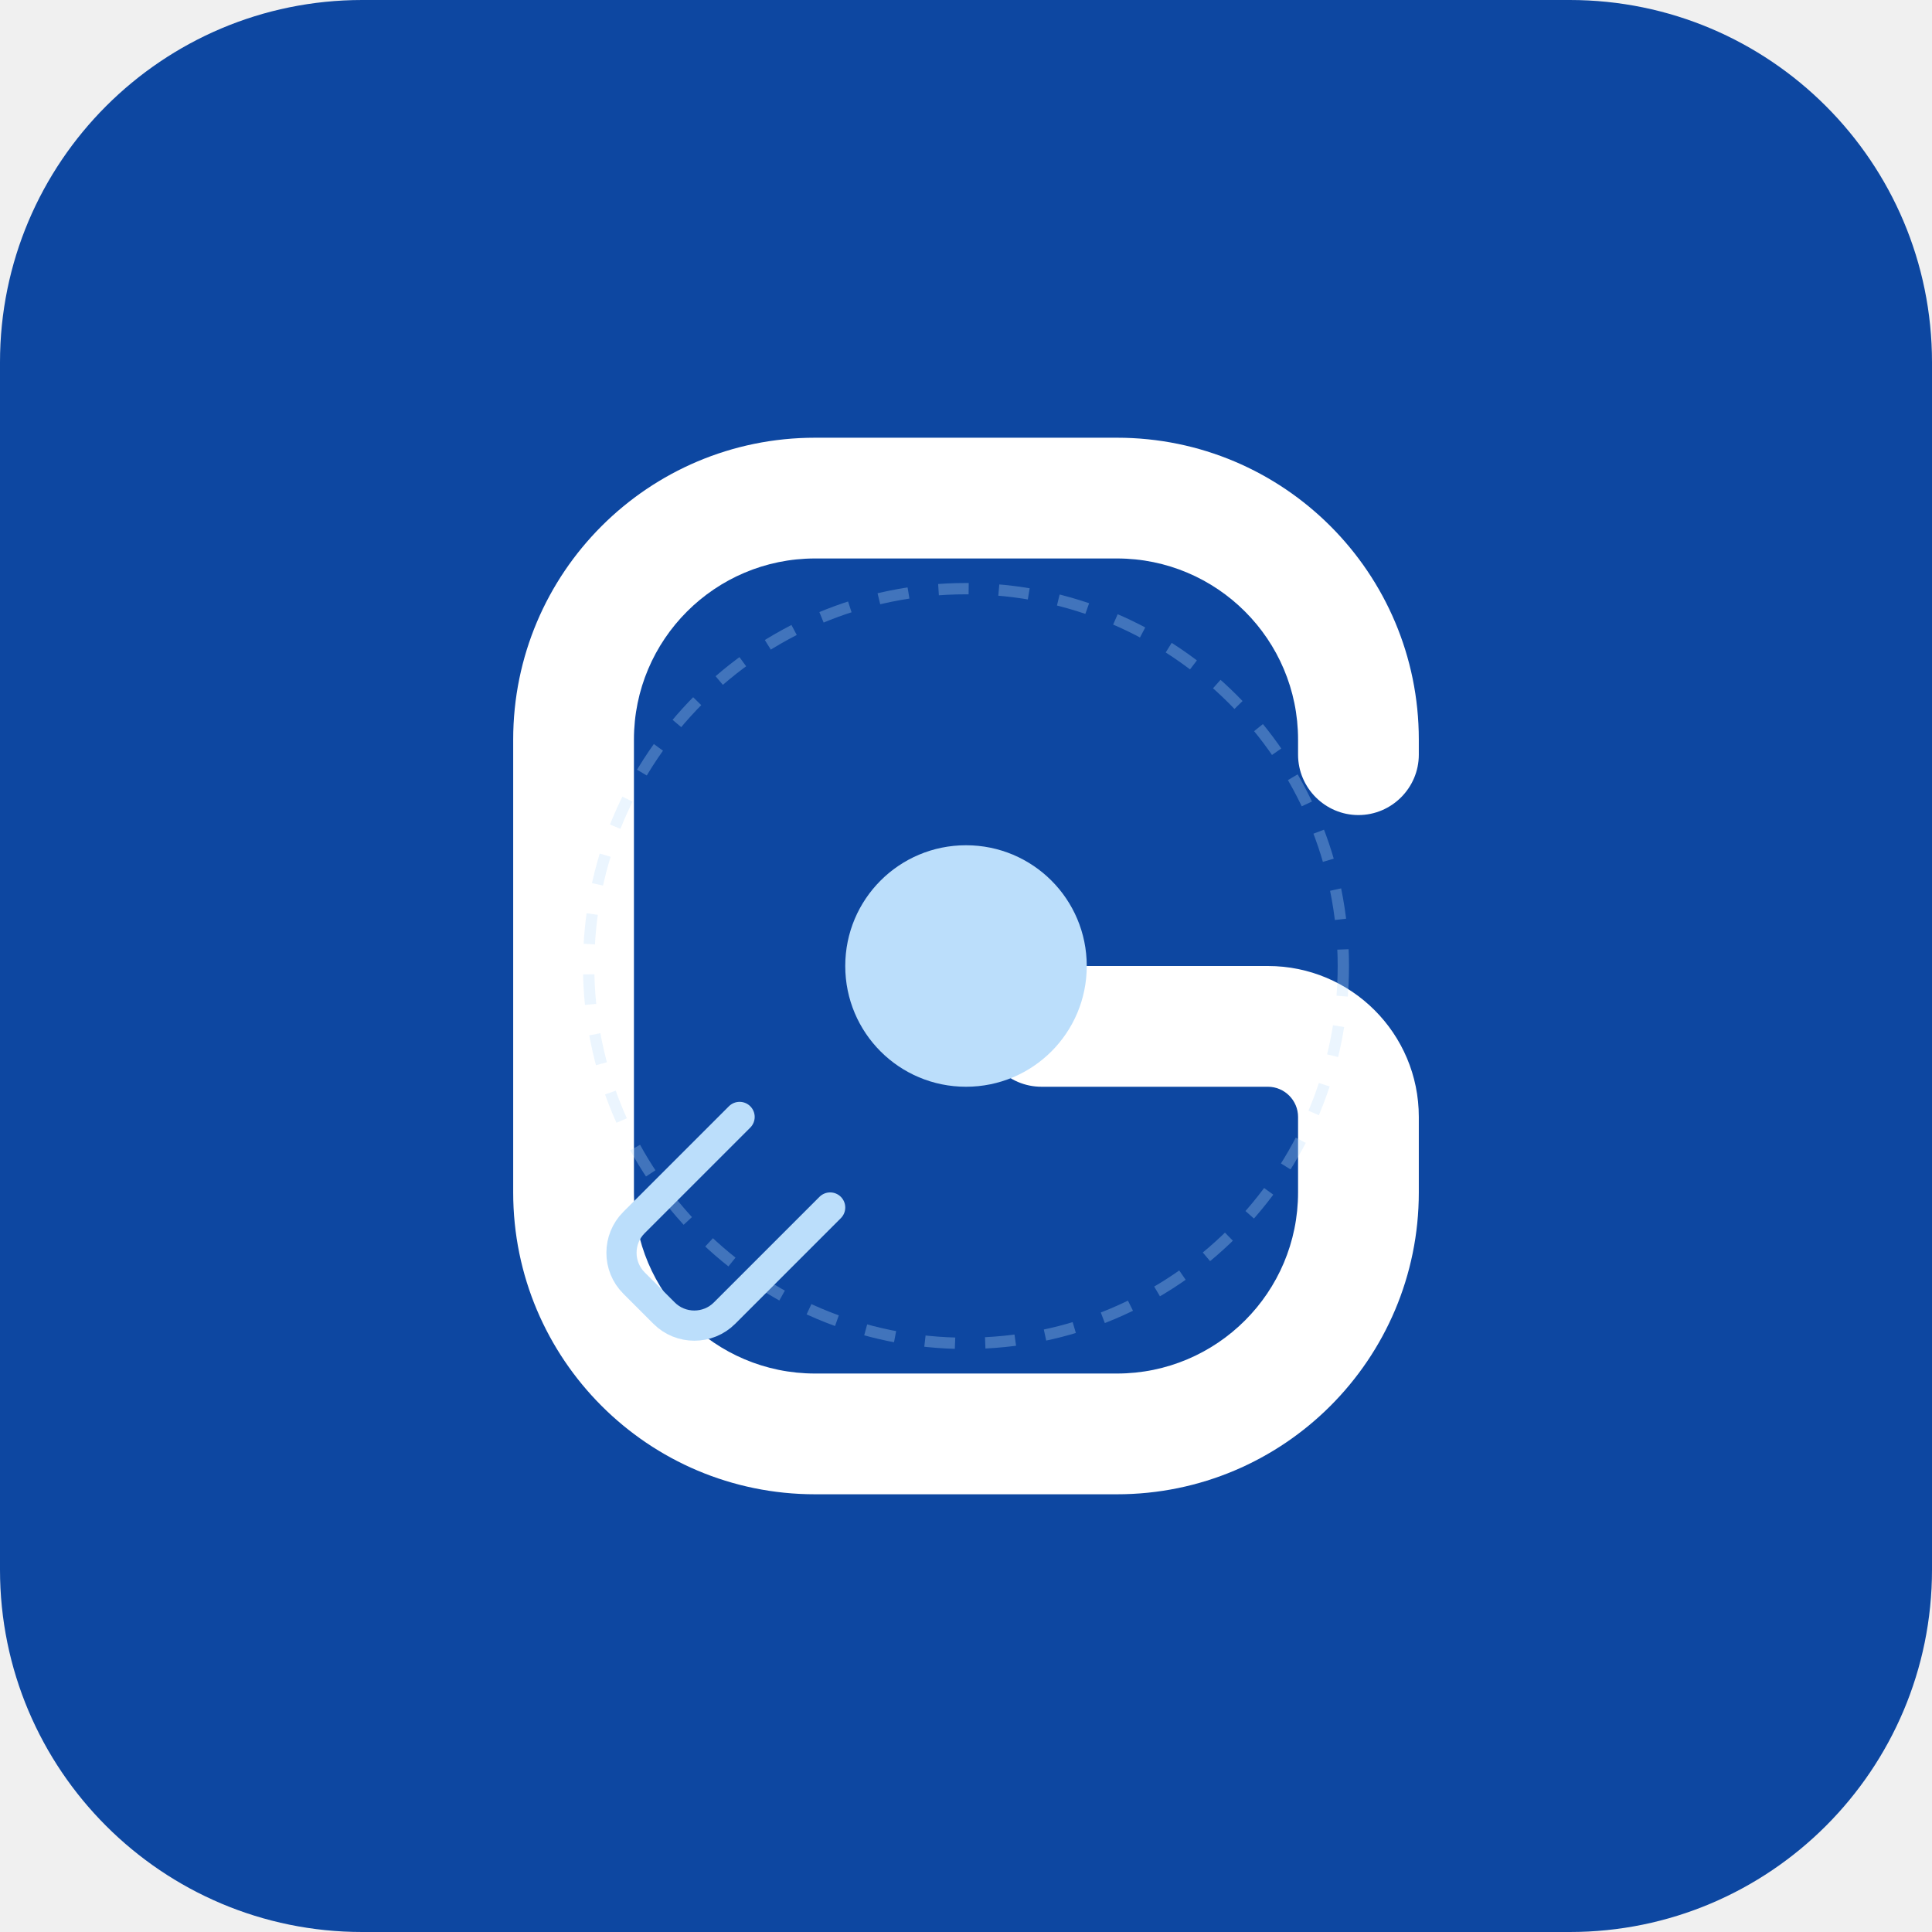
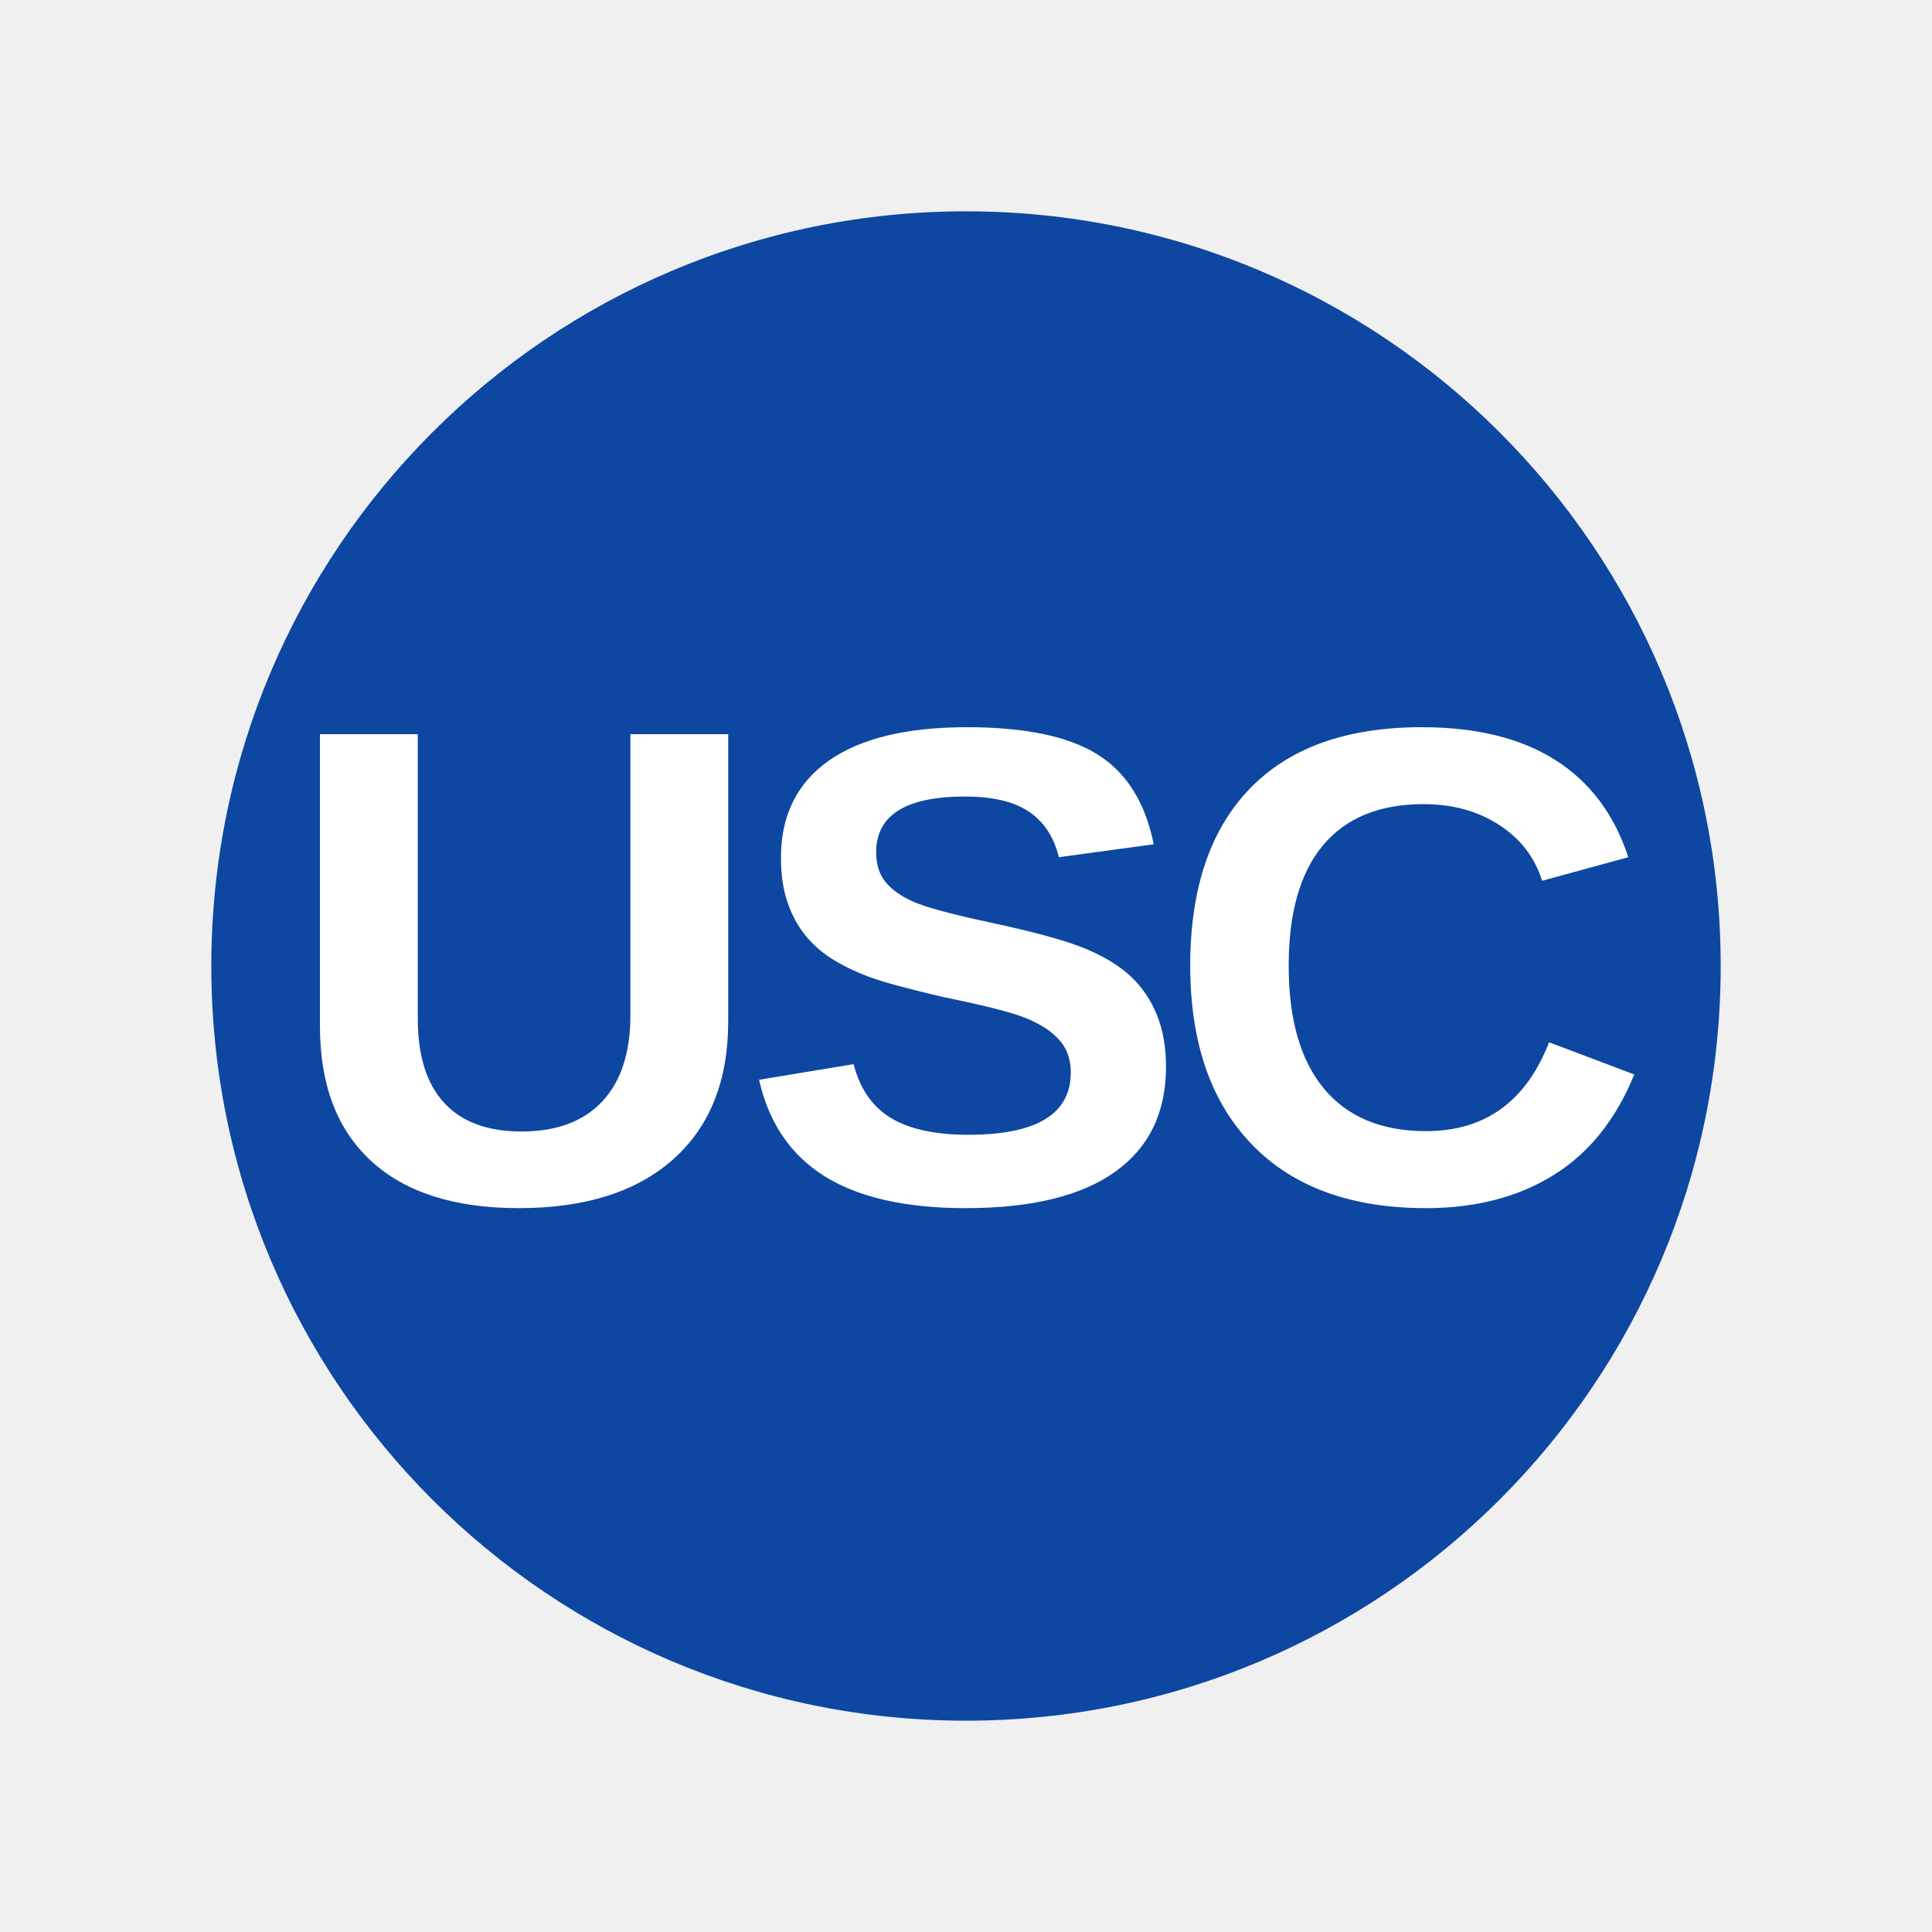
- <svg xmlns="http://www.w3.org/2000/svg" viewBox="0 0 512 512" fill="none">
-   <rect width="512" height="512" rx="96" fill="#0d47a1" />
-   <path d="M168 196c0-26.5 21.5-48 48-48h80c26.5 0 48 21.5 48 48v4c0 8.8 7.2 16 16 16h0c8.8 0 16-7.2 16-16v-4c0-44.2-35.8-80-80-80h-80c-44.2 0-80 35.8-80 80v120c0 44.2 35.8 80 80 80h80c44.2 0 80-35.8 80-80v-20c0-22.1-17.9-40-40-40h-60c-8.8 0-16 7.2-16 16s7.2 16 16 16h60c4.4 0 8 3.6 8 8v20c0 26.5-21.5 48-48 48h-80c-26.5 0-48-21.5-48-48V196z" fill="#ffffff" />
-   <path d="M288 256c0 17.7-14.3 32-32 32s-32-14.3-32-32 14.3-32 32-32 32 14.3 32 32z" fill="#bbdefb" />
-   <path d="M196 296l-28 28c-4.4 4.4-4.4 11.6 0 16l8 8c4.4 4.4 11.6 4.4 16 0l28-28" stroke="#bbdefb" stroke-width="8" stroke-linecap="round" stroke-linejoin="round" />
-   <circle cx="256" cy="256" r="100" stroke="#bbdefb" stroke-width="3" stroke-dasharray="8 8" opacity="0.3" />
+ <svg xmlns="http://www.w3.org/2000/svg" viewBox="0 0 512 512">
+   <circle cx="256" cy="256" r="200" fill="#0d47a1" />
+   <text x="256" y="256" font-family="Arial, sans-serif" font-size="180" font-weight="900" fill="#ffffff" text-anchor="middle" dominant-baseline="central" letter-spacing="-8">USC</text>
</svg>
